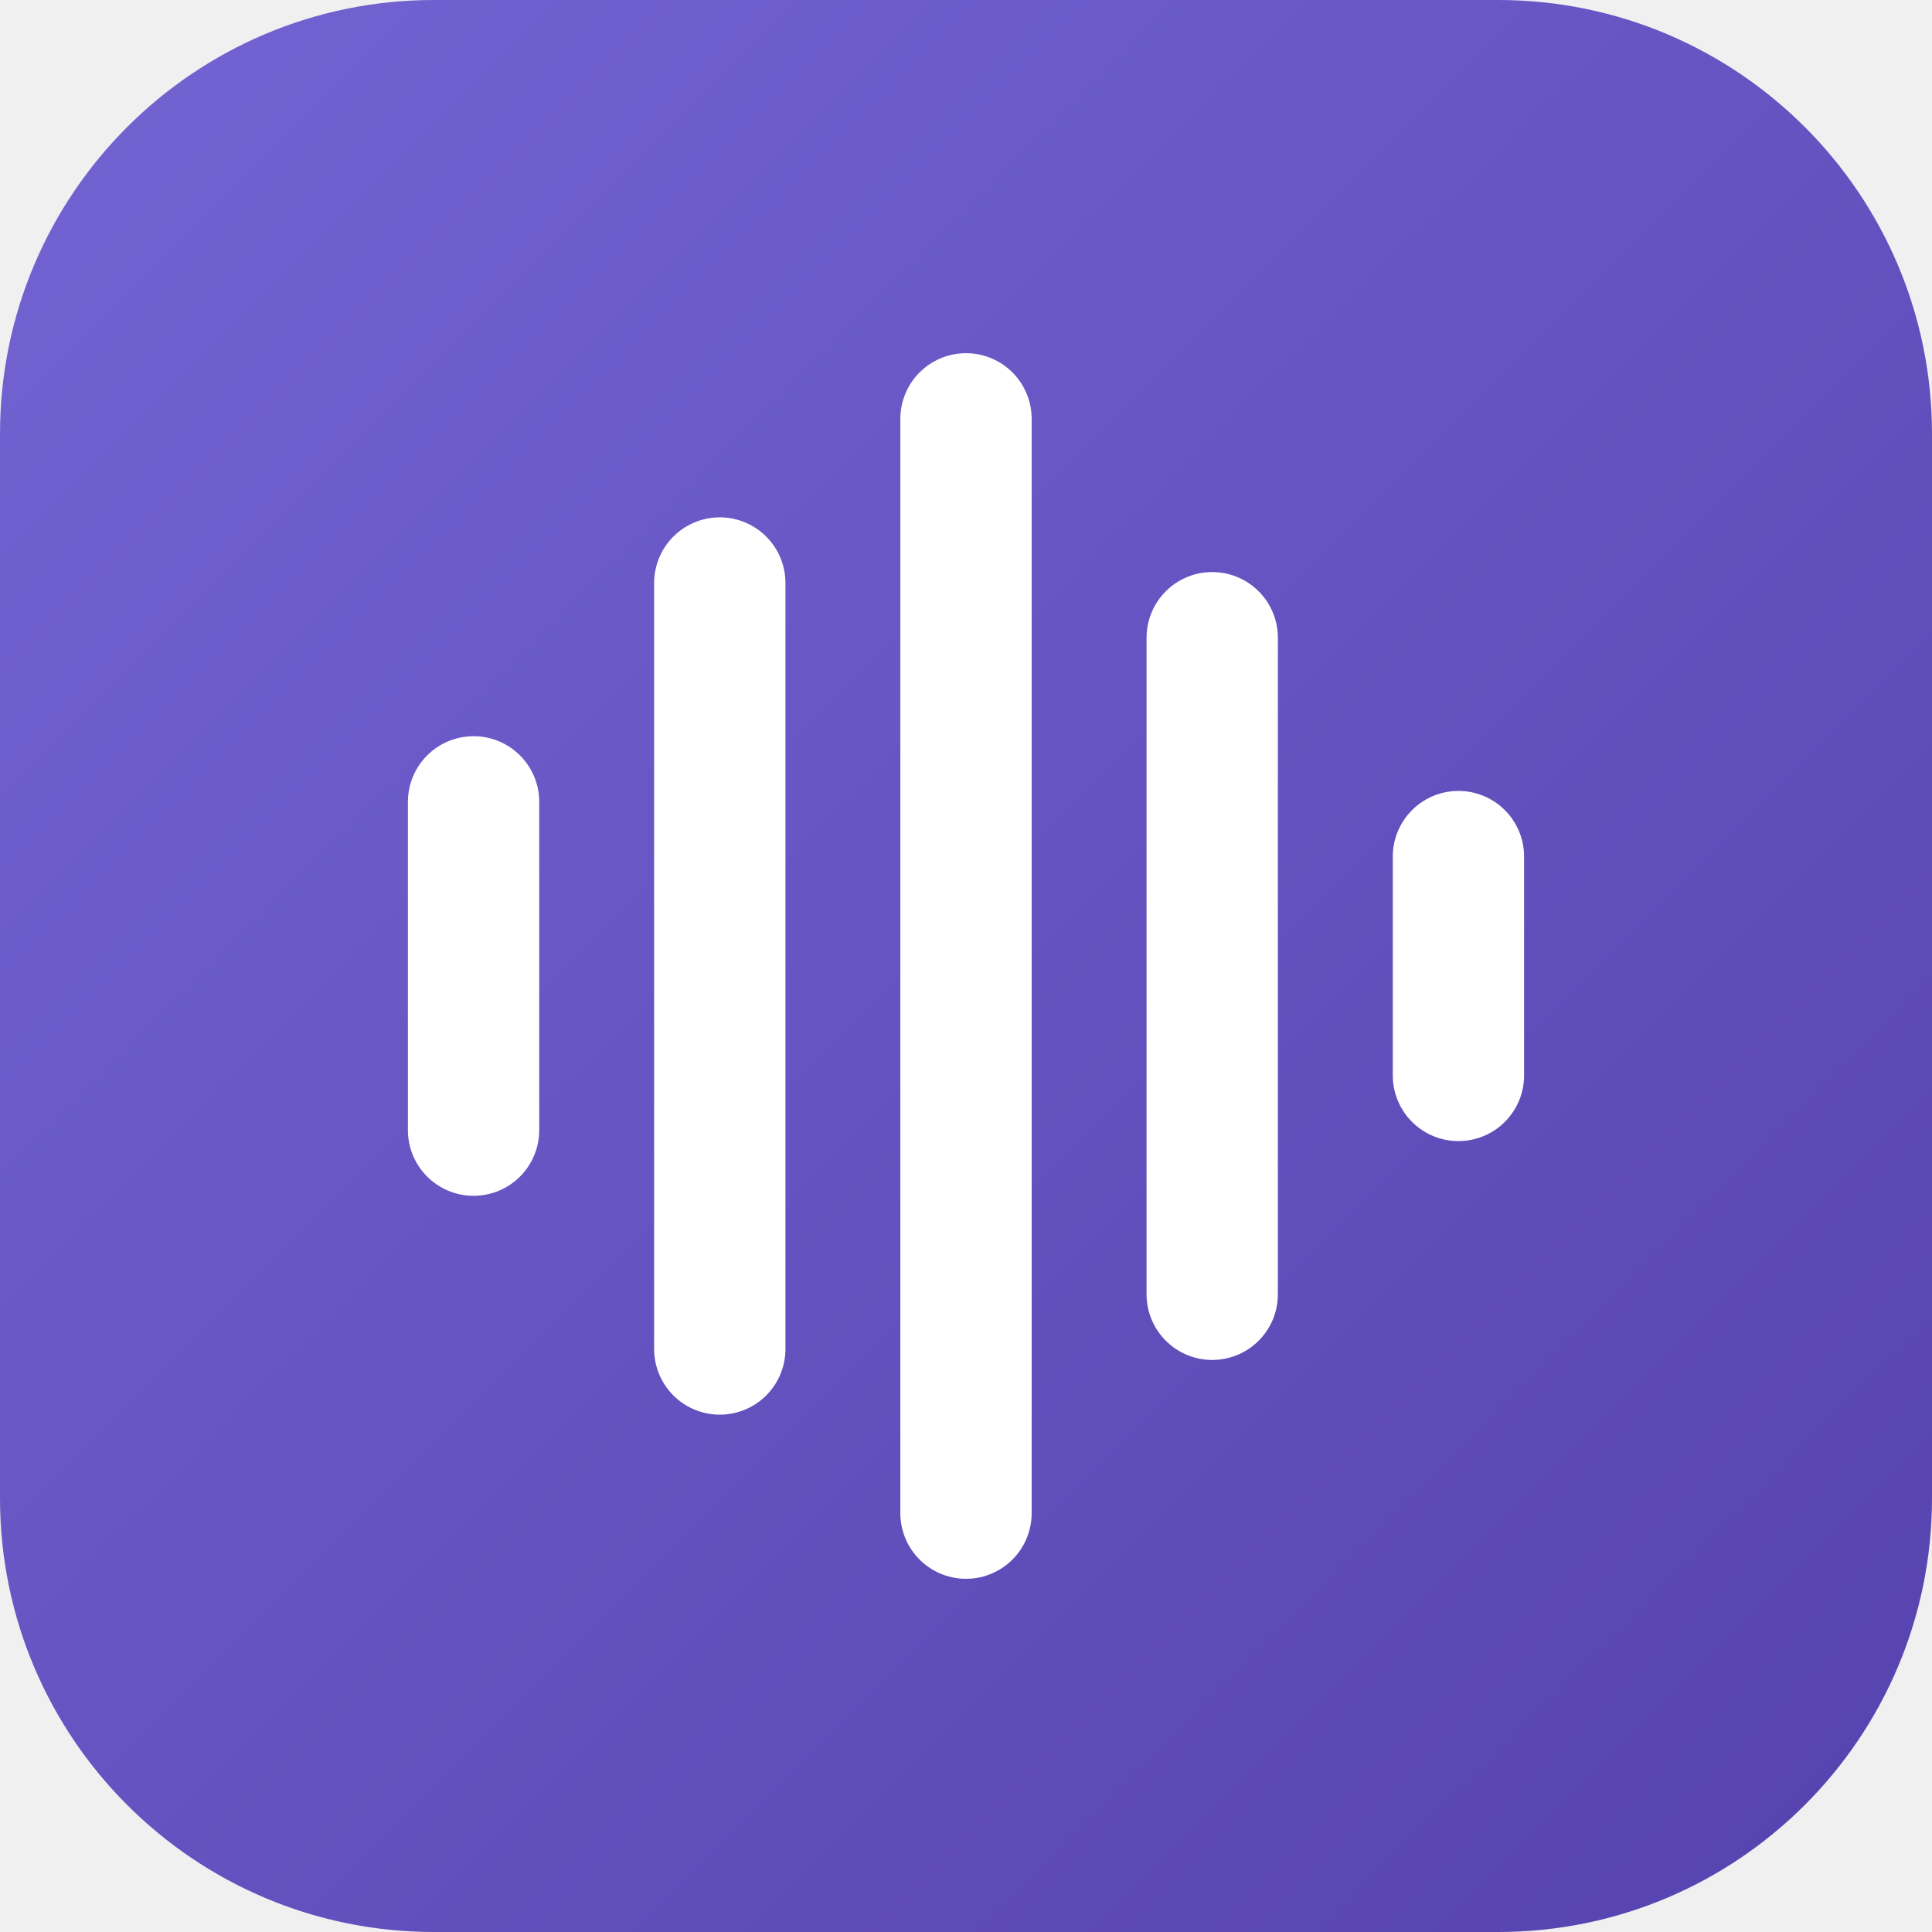
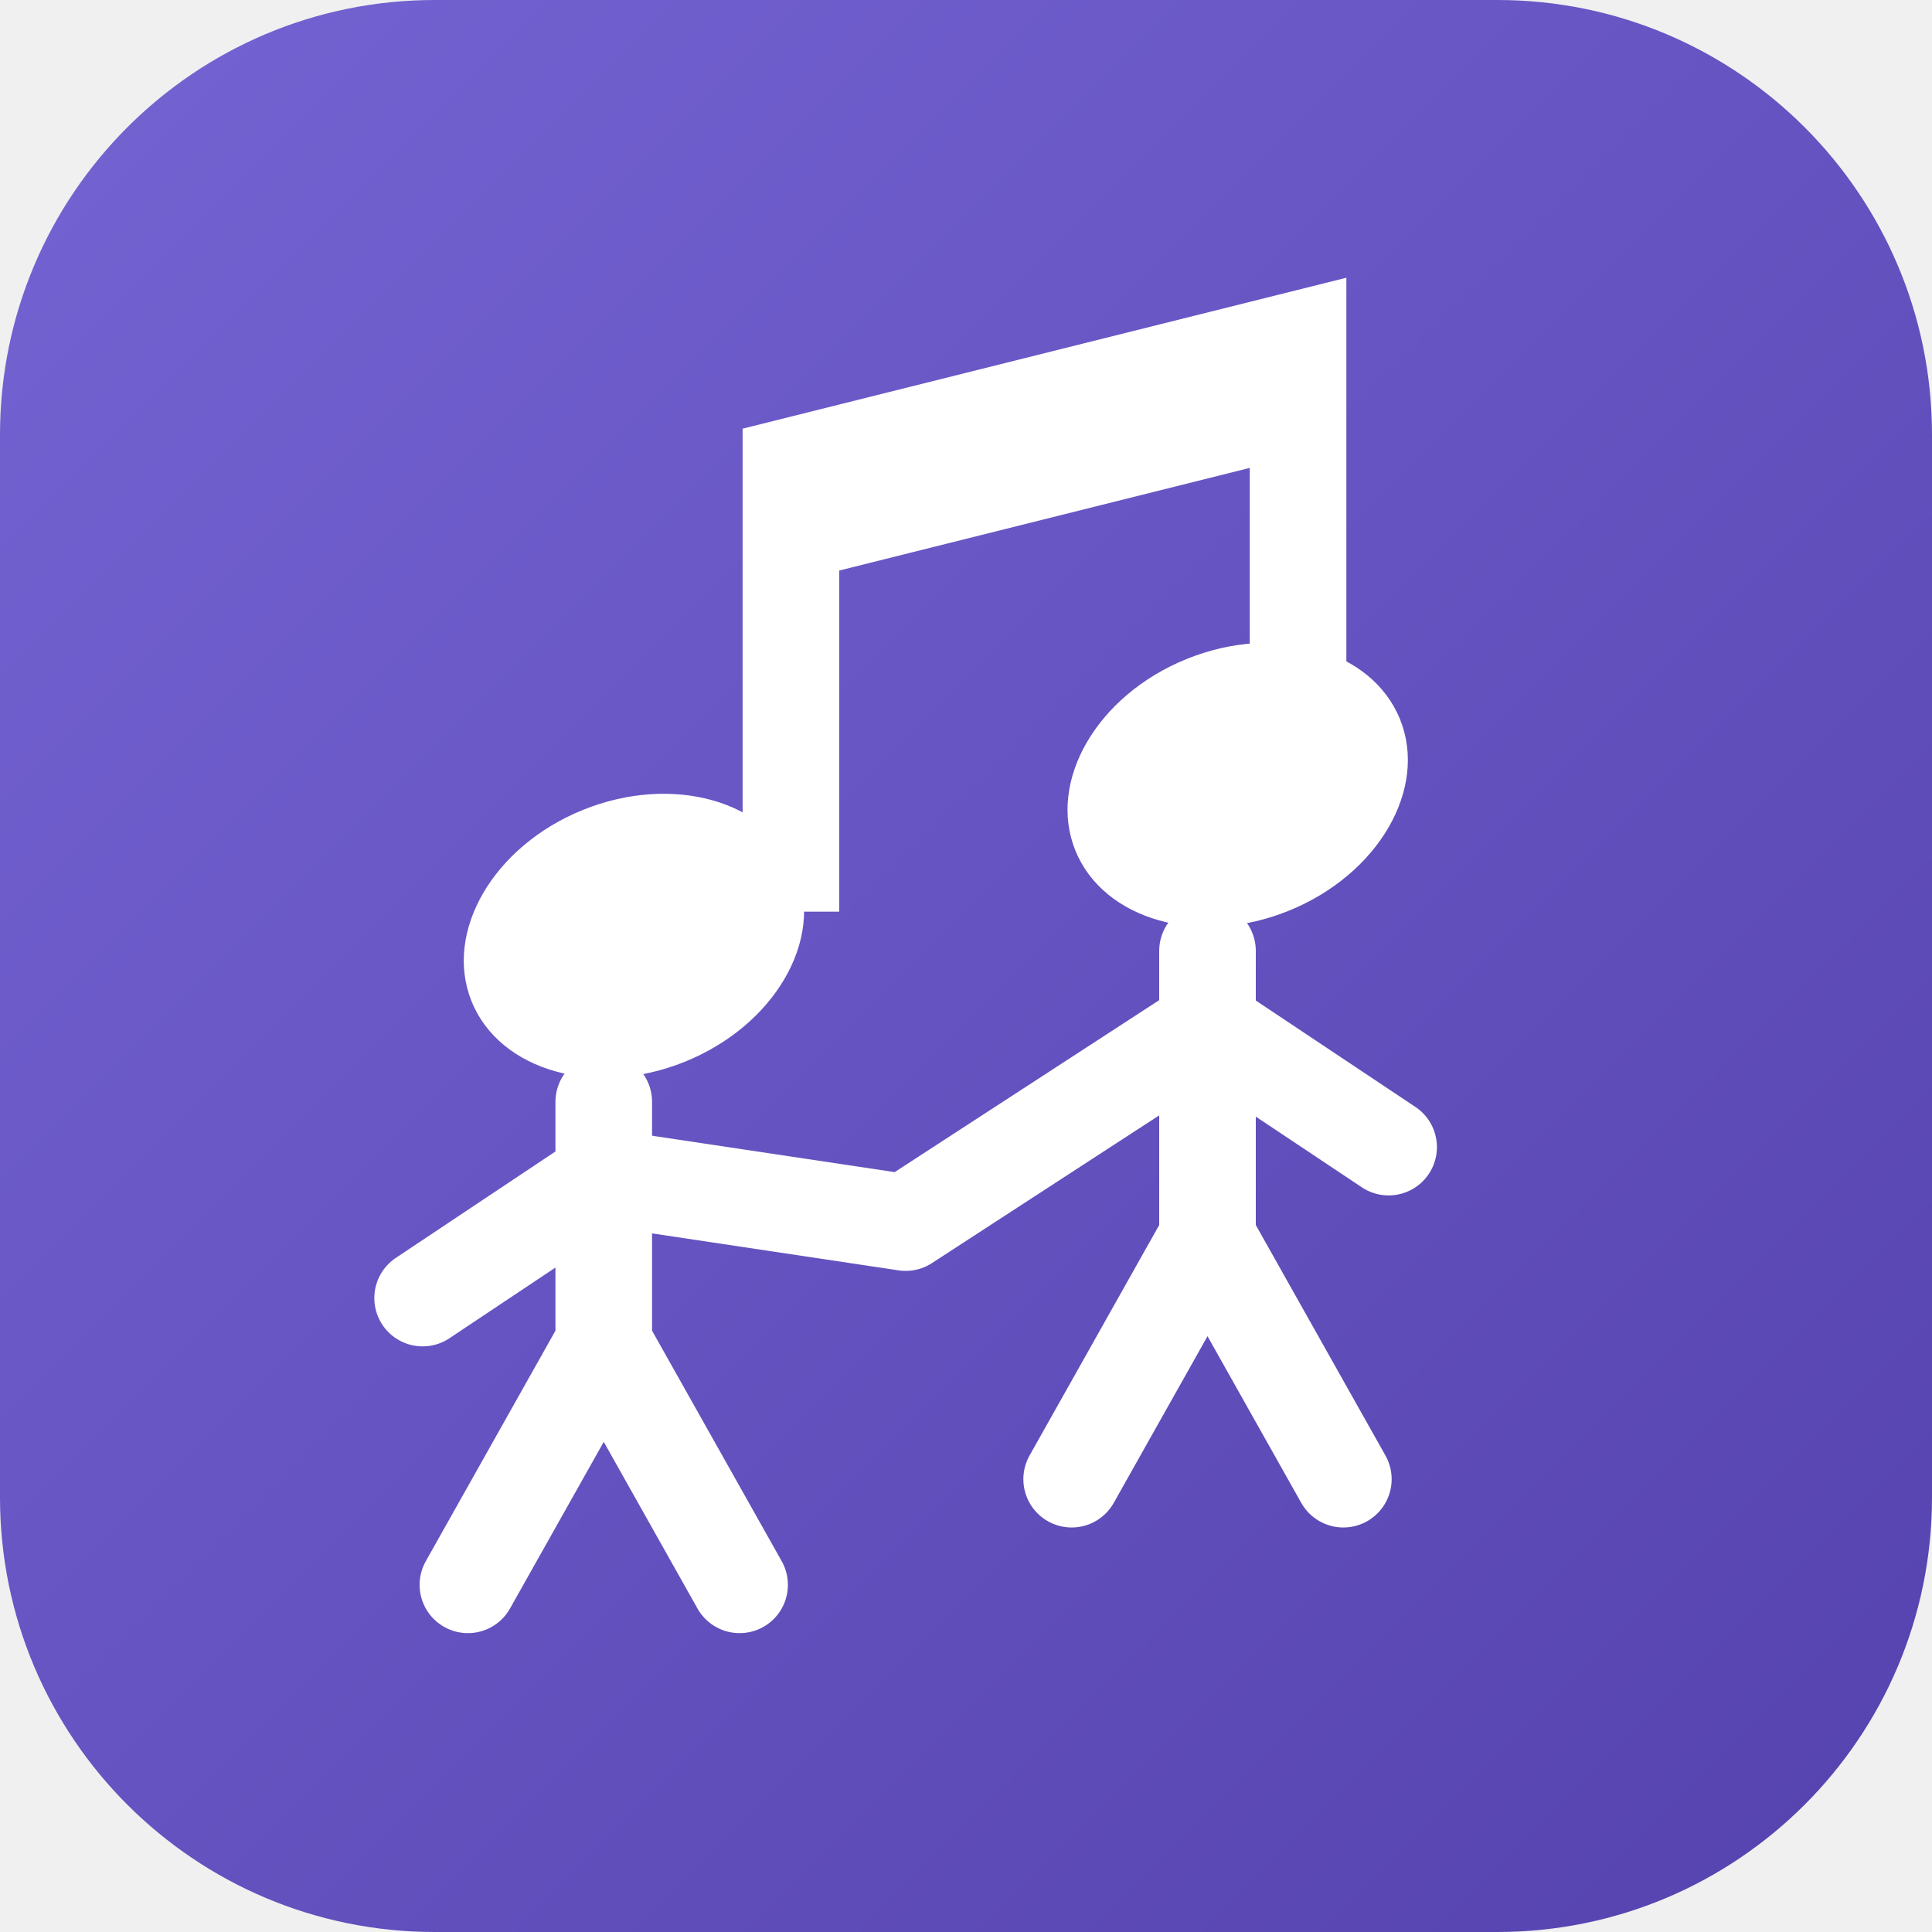
- <svg xmlns="http://www.w3.org/2000/svg" width="1024" height="1024" viewBox="0 0 1024 1024">
+ <svg xmlns="http://www.w3.org/2000/svg" width="1024" height="1024" viewBox="0 0 64 64">
  <defs>
    <linearGradient id="g" x1="0" y1="0" x2="1" y2="1">
      <stop offset="0" stop-color="#7464d3" />
      <stop offset="1" stop-color="#5542ae" />
    </linearGradient>
  </defs>
-   <rect width="1024" height="1024" rx="230" fill="url(#g)" />
-   <path d="M251.0 425.0V599.0 M381.5 309.0V715.0 M512.0 222.0V802.0 M642.5 338.0V686.0 M773.0 454.0V570.0" fill="none" stroke="#ffffff" stroke-width="69.6" stroke-linecap="round" />
+   <rect width="64" height="64" rx="14.4" fill="url(#g)" />
+   <g fill="#FFFFFF">
+     <ellipse cx="21" cy="31" rx="5.8" ry="4.5" transform="rotate(-22 21 31)" />
+     <ellipse cx="41" cy="26" rx="5.8" ry="4.5" transform="rotate(-22 41 26)" />
+     <path d="M24.6 30.2V14.2L44.6 9.2V25.2H41.4V15.5L27.8 18.9V30.2Z" />
+   </g>
+   <g fill="none" stroke="#FFFFFF" stroke-width="3.2" stroke-linecap="round" stroke-linejoin="round">
+     <path d="M20 36.5v8l-4.5 8M20 44.5l4.5 8M20 39l-6 4" />
+     <path d="M40 31.5v9.5l-4.5 8M40 41l4.5 8M40 34l6 4" />
+     <path d="M20 39l10 1.5 10-6.5" />
+   </g>
</svg>
